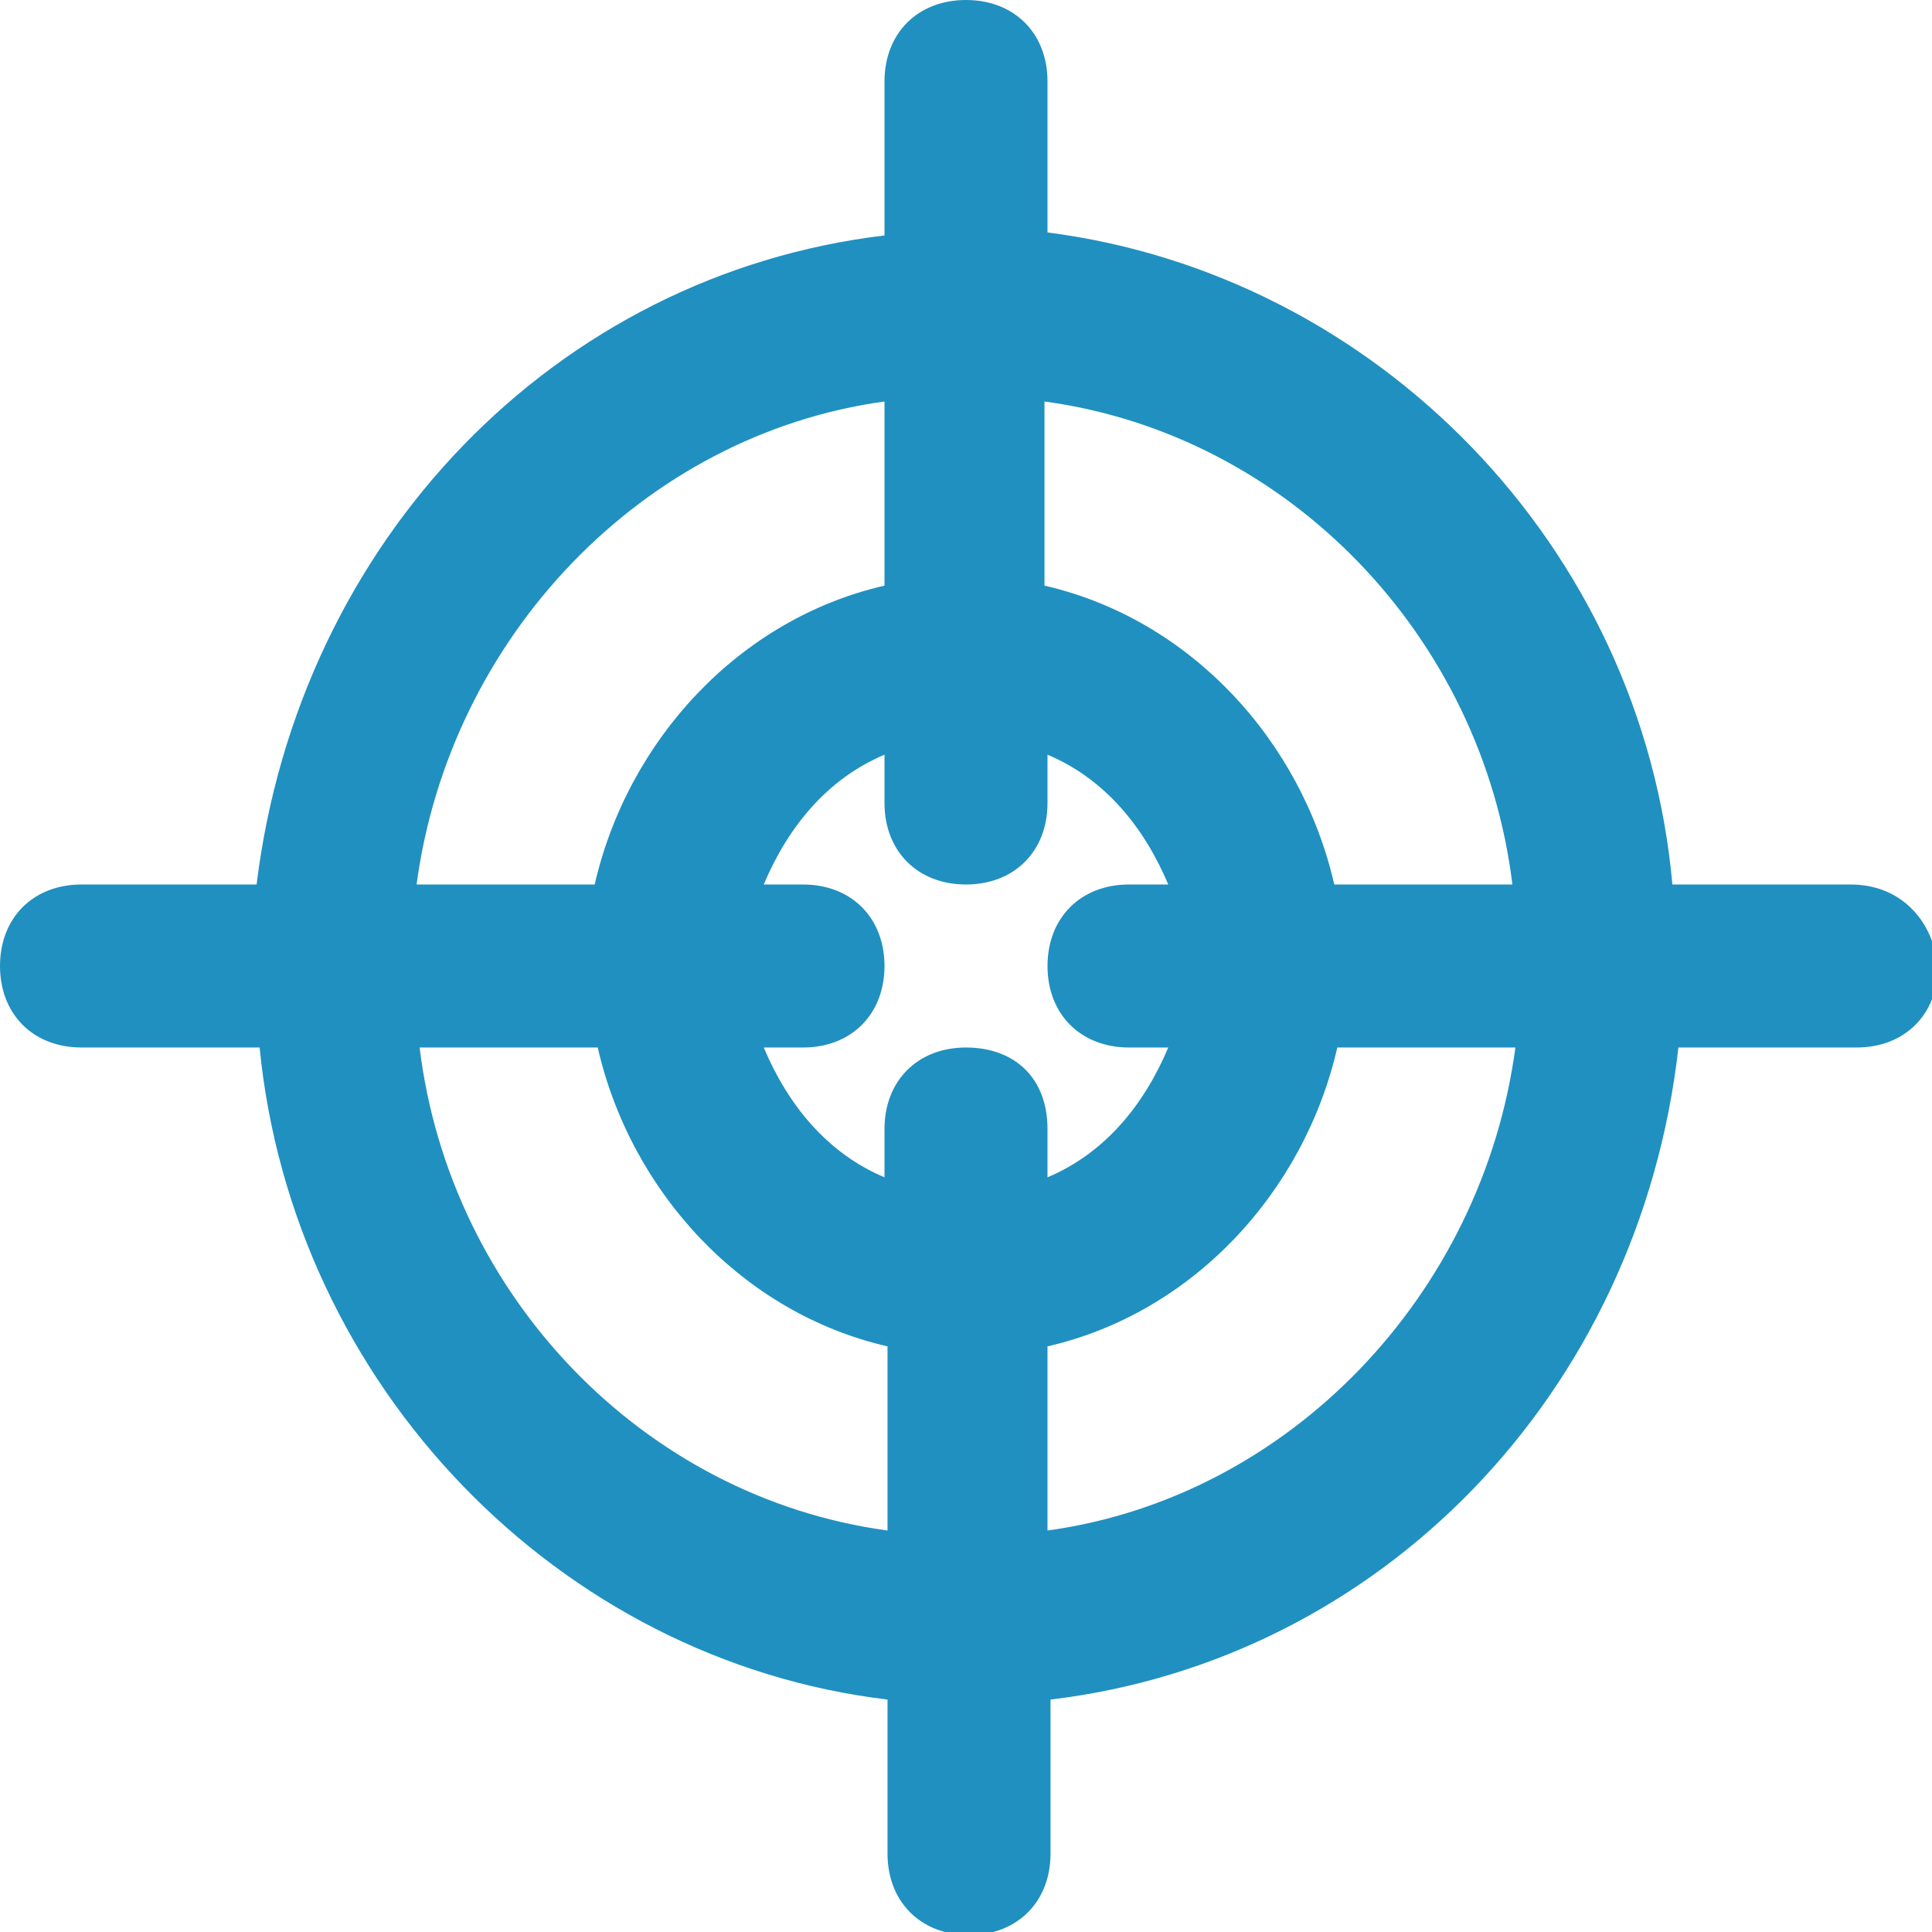
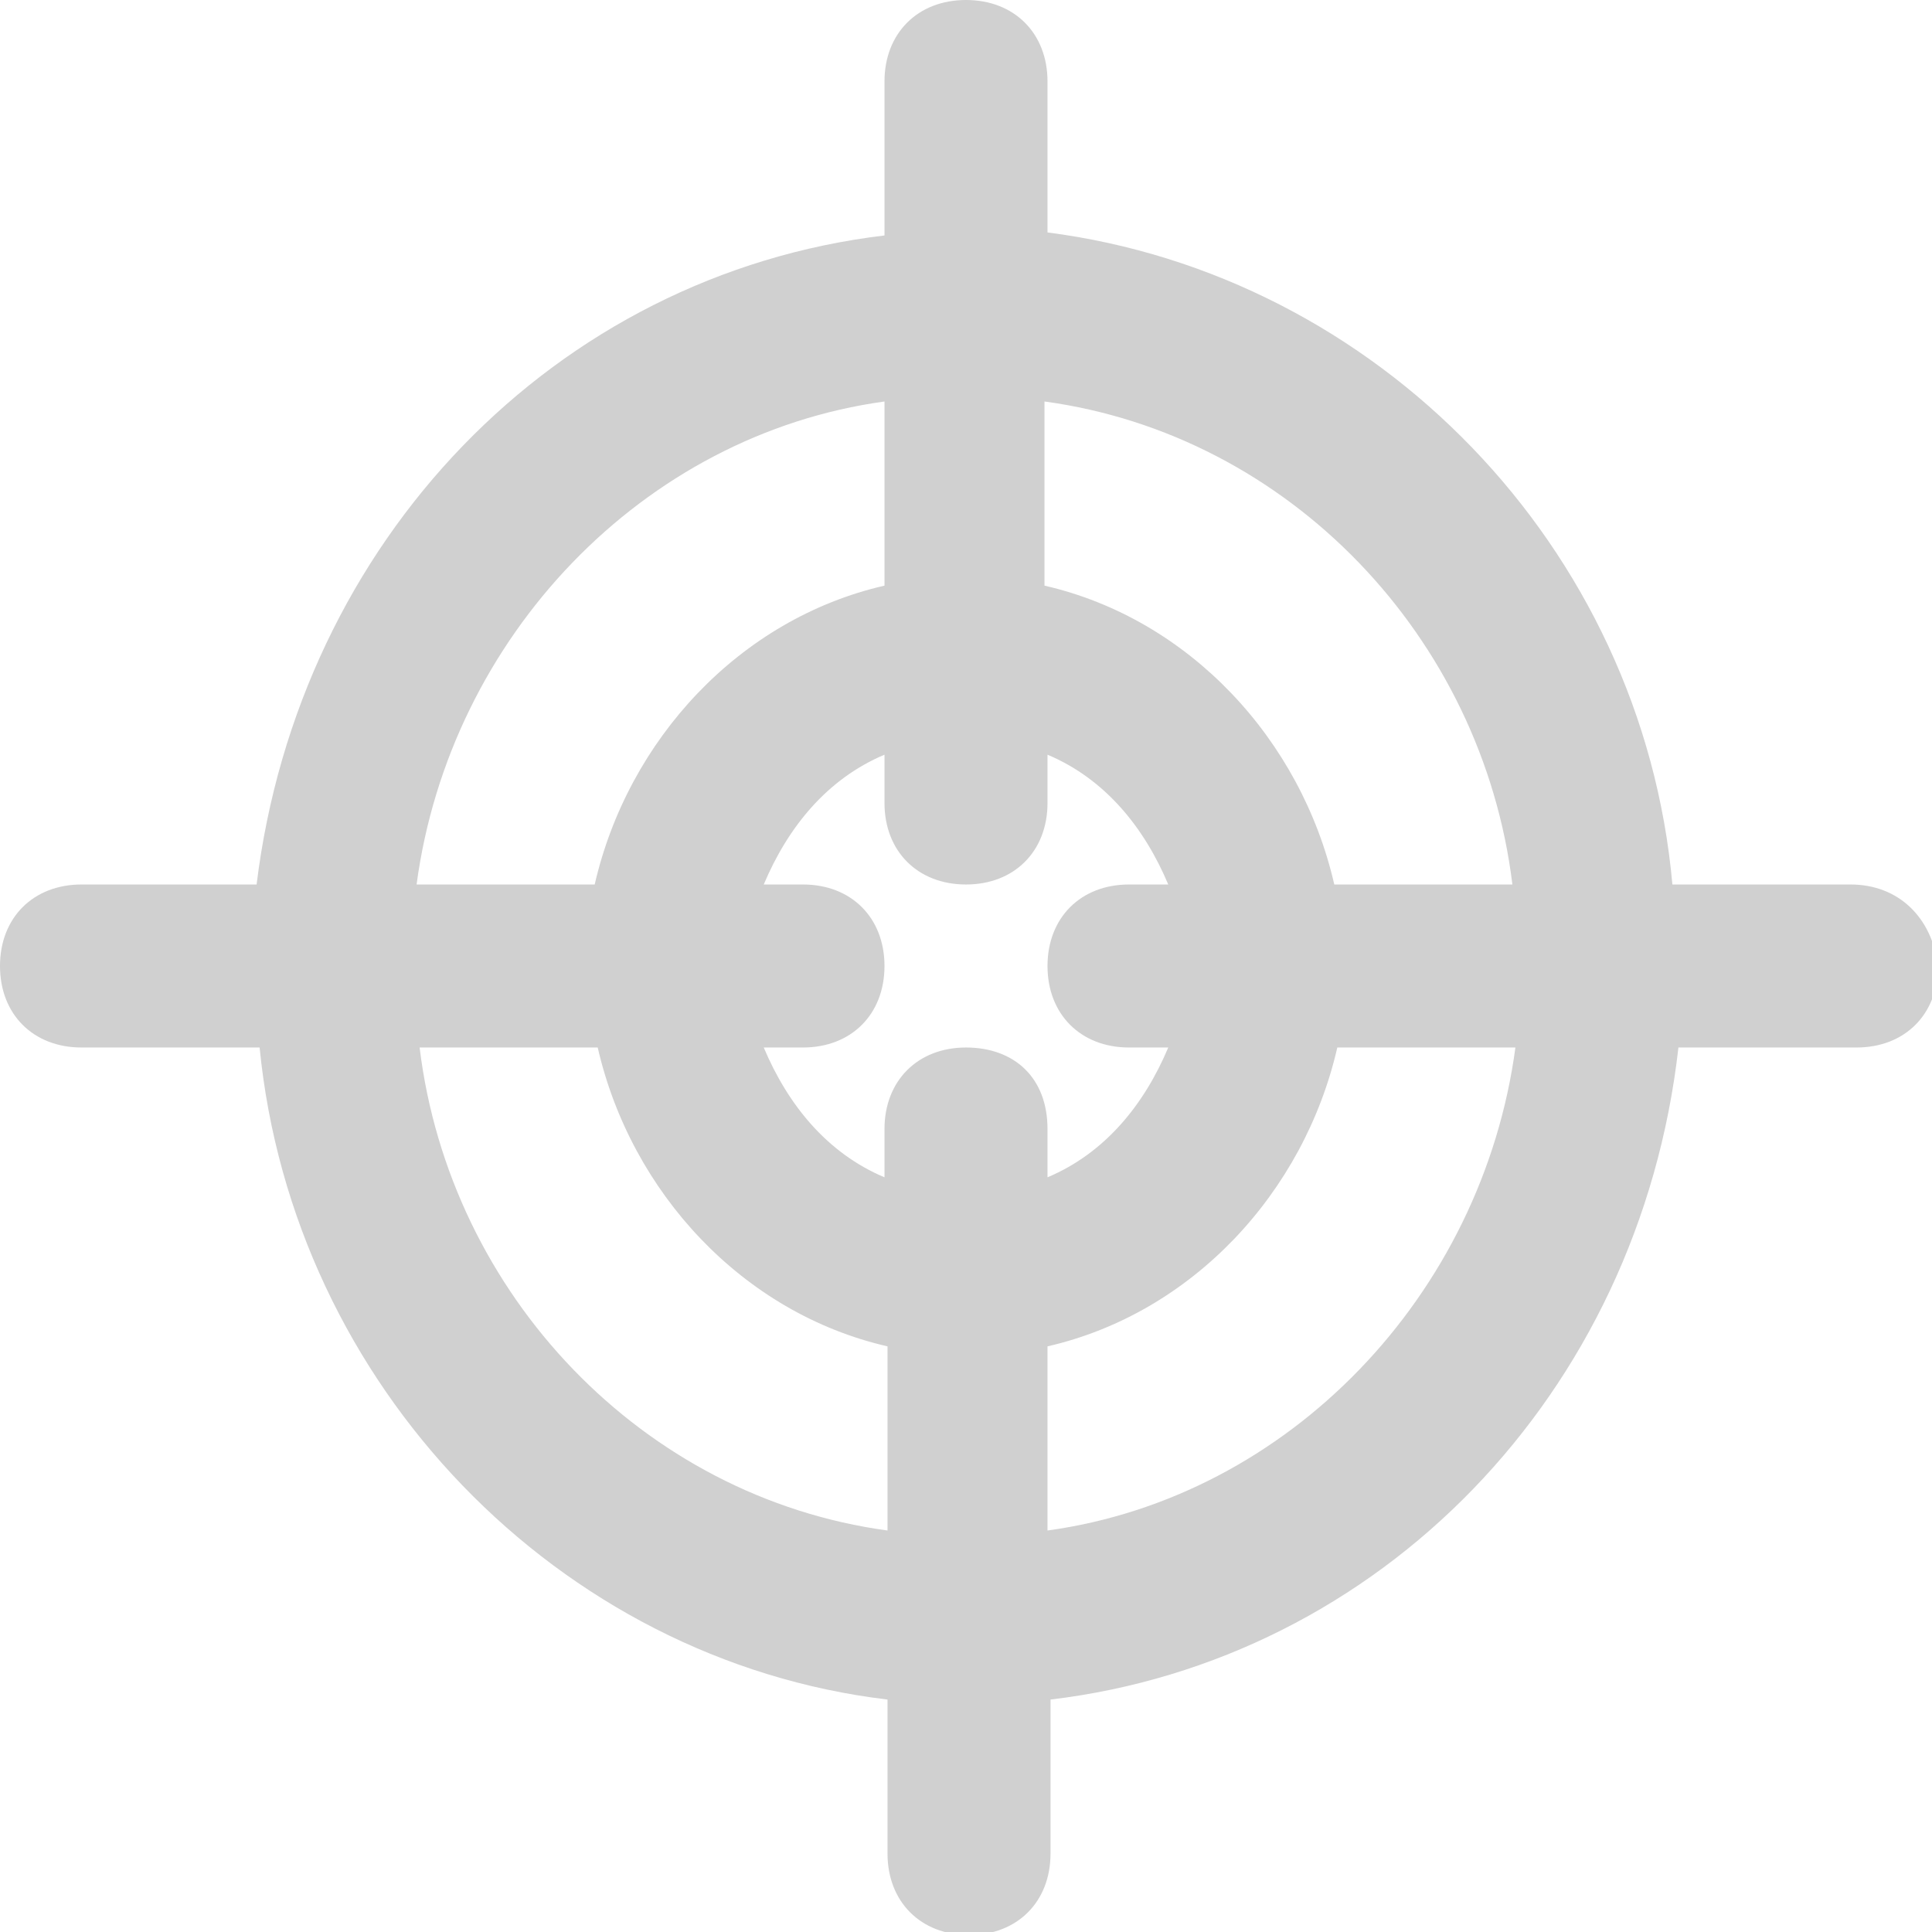
<svg xmlns="http://www.w3.org/2000/svg" version="1.1" id="Layer_2_1_" x="0px" y="0px" viewBox="0 0 64 64" style="enable-background:new 0 0 64 64;" xml:space="preserve">
-   <path fill="#2090C0" stroke="#2090C0" stroke-width="0" d="M61.3,29.3h-5.9C54.4,18.1,45.6,9.1,34.7,7.7V2.7C34.7,1.1,33.6,0,32,0c-1.6,0-2.7,1.1-2.7,2.7v5.1  C18.4,9.1,9.9,17.9,8.5,29.3H2.7C1.1,29.3,0,30.4,0,32c0,1.6,1.1,2.7,2.7,2.7h5.9c1.1,11.2,9.9,20.3,20.8,21.6v5.1  c0,1.6,1.1,2.7,2.7,2.7c1.6,0,2.7-1.1,2.7-2.7v-5.1c10.9-1.3,19.5-10.1,20.8-21.6h5.9c1.6,0,2.7-1.1,2.7-2.7  C64,30.4,62.9,29.3,61.3,29.3z M50.1,29.3h-5.9c-1.1-4.8-4.8-8.8-9.6-9.9v-6.1C42.7,14.4,49.1,21.1,50.1,29.3z M32,34.7  c-1.6,0-2.7,1.1-2.7,2.7v1.6c-1.9-0.8-3.2-2.4-4-4.3h1.3c1.6,0,2.7-1.1,2.7-2.7c0-1.6-1.1-2.7-2.7-2.7h-1.3c0.8-1.9,2.1-3.5,4-4.3  v1.6c0,1.6,1.1,2.7,2.7,2.7c1.6,0,2.7-1.1,2.7-2.7v-1.6c1.9,0.8,3.2,2.4,4,4.3h-1.3c-1.6,0-2.7,1.1-2.7,2.7c0,1.6,1.1,2.7,2.7,2.7  h1.3c-0.8,1.9-2.1,3.5-4,4.3v-1.6C34.7,35.7,33.6,34.7,32,34.7z M29.3,13.3v6.1c-4.8,1.1-8.5,5.1-9.6,9.9h-5.9  C14.9,21.1,21.3,14.4,29.3,13.3z M13.9,34.7h5.9c1.1,4.8,4.8,8.8,9.6,9.9v6.1C21.3,49.6,14.9,42.9,13.9,34.7z M34.7,50.7v-6.1  c4.8-1.1,8.5-5.1,9.6-9.9h5.9C49.1,42.9,42.7,49.6,34.7,50.7z" />
+   <path fill="#D0D0D0" stroke="#D0D0D0" stroke-width="0" d="M61.3,29.3h-5.9C54.4,18.1,45.6,9.1,34.7,7.7V2.7C34.7,1.1,33.6,0,32,0c-1.6,0-2.7,1.1-2.7,2.7v5.1  C18.4,9.1,9.9,17.9,8.5,29.3H2.7C1.1,29.3,0,30.4,0,32c0,1.6,1.1,2.7,2.7,2.7h5.9c1.1,11.2,9.9,20.3,20.8,21.6v5.1  c0,1.6,1.1,2.7,2.7,2.7c1.6,0,2.7-1.1,2.7-2.7v-5.1c10.9-1.3,19.5-10.1,20.8-21.6h5.9c1.6,0,2.7-1.1,2.7-2.7  C64,30.4,62.9,29.3,61.3,29.3z M50.1,29.3h-5.9c-1.1-4.8-4.8-8.8-9.6-9.9v-6.1C42.7,14.4,49.1,21.1,50.1,29.3z M32,34.7  c-1.6,0-2.7,1.1-2.7,2.7v1.6c-1.9-0.8-3.2-2.4-4-4.3h1.3c1.6,0,2.7-1.1,2.7-2.7c0-1.6-1.1-2.7-2.7-2.7h-1.3c0.8-1.9,2.1-3.5,4-4.3  v1.6c0,1.6,1.1,2.7,2.7,2.7c1.6,0,2.7-1.1,2.7-2.7v-1.6c1.9,0.8,3.2,2.4,4,4.3h-1.3c-1.6,0-2.7,1.1-2.7,2.7c0,1.6,1.1,2.7,2.7,2.7  h1.3c-0.8,1.9-2.1,3.5-4,4.3v-1.6C34.7,35.7,33.6,34.7,32,34.7z M29.3,13.3v6.1c-4.8,1.1-8.5,5.1-9.6,9.9h-5.9  C14.9,21.1,21.3,14.4,29.3,13.3z M13.9,34.7h5.9c1.1,4.8,4.8,8.8,9.6,9.9v6.1C21.3,49.6,14.9,42.9,13.9,34.7z M34.7,50.7v-6.1  c4.8-1.1,8.5-5.1,9.6-9.9h5.9C49.1,42.9,42.7,49.6,34.7,50.7z" />
</svg>
